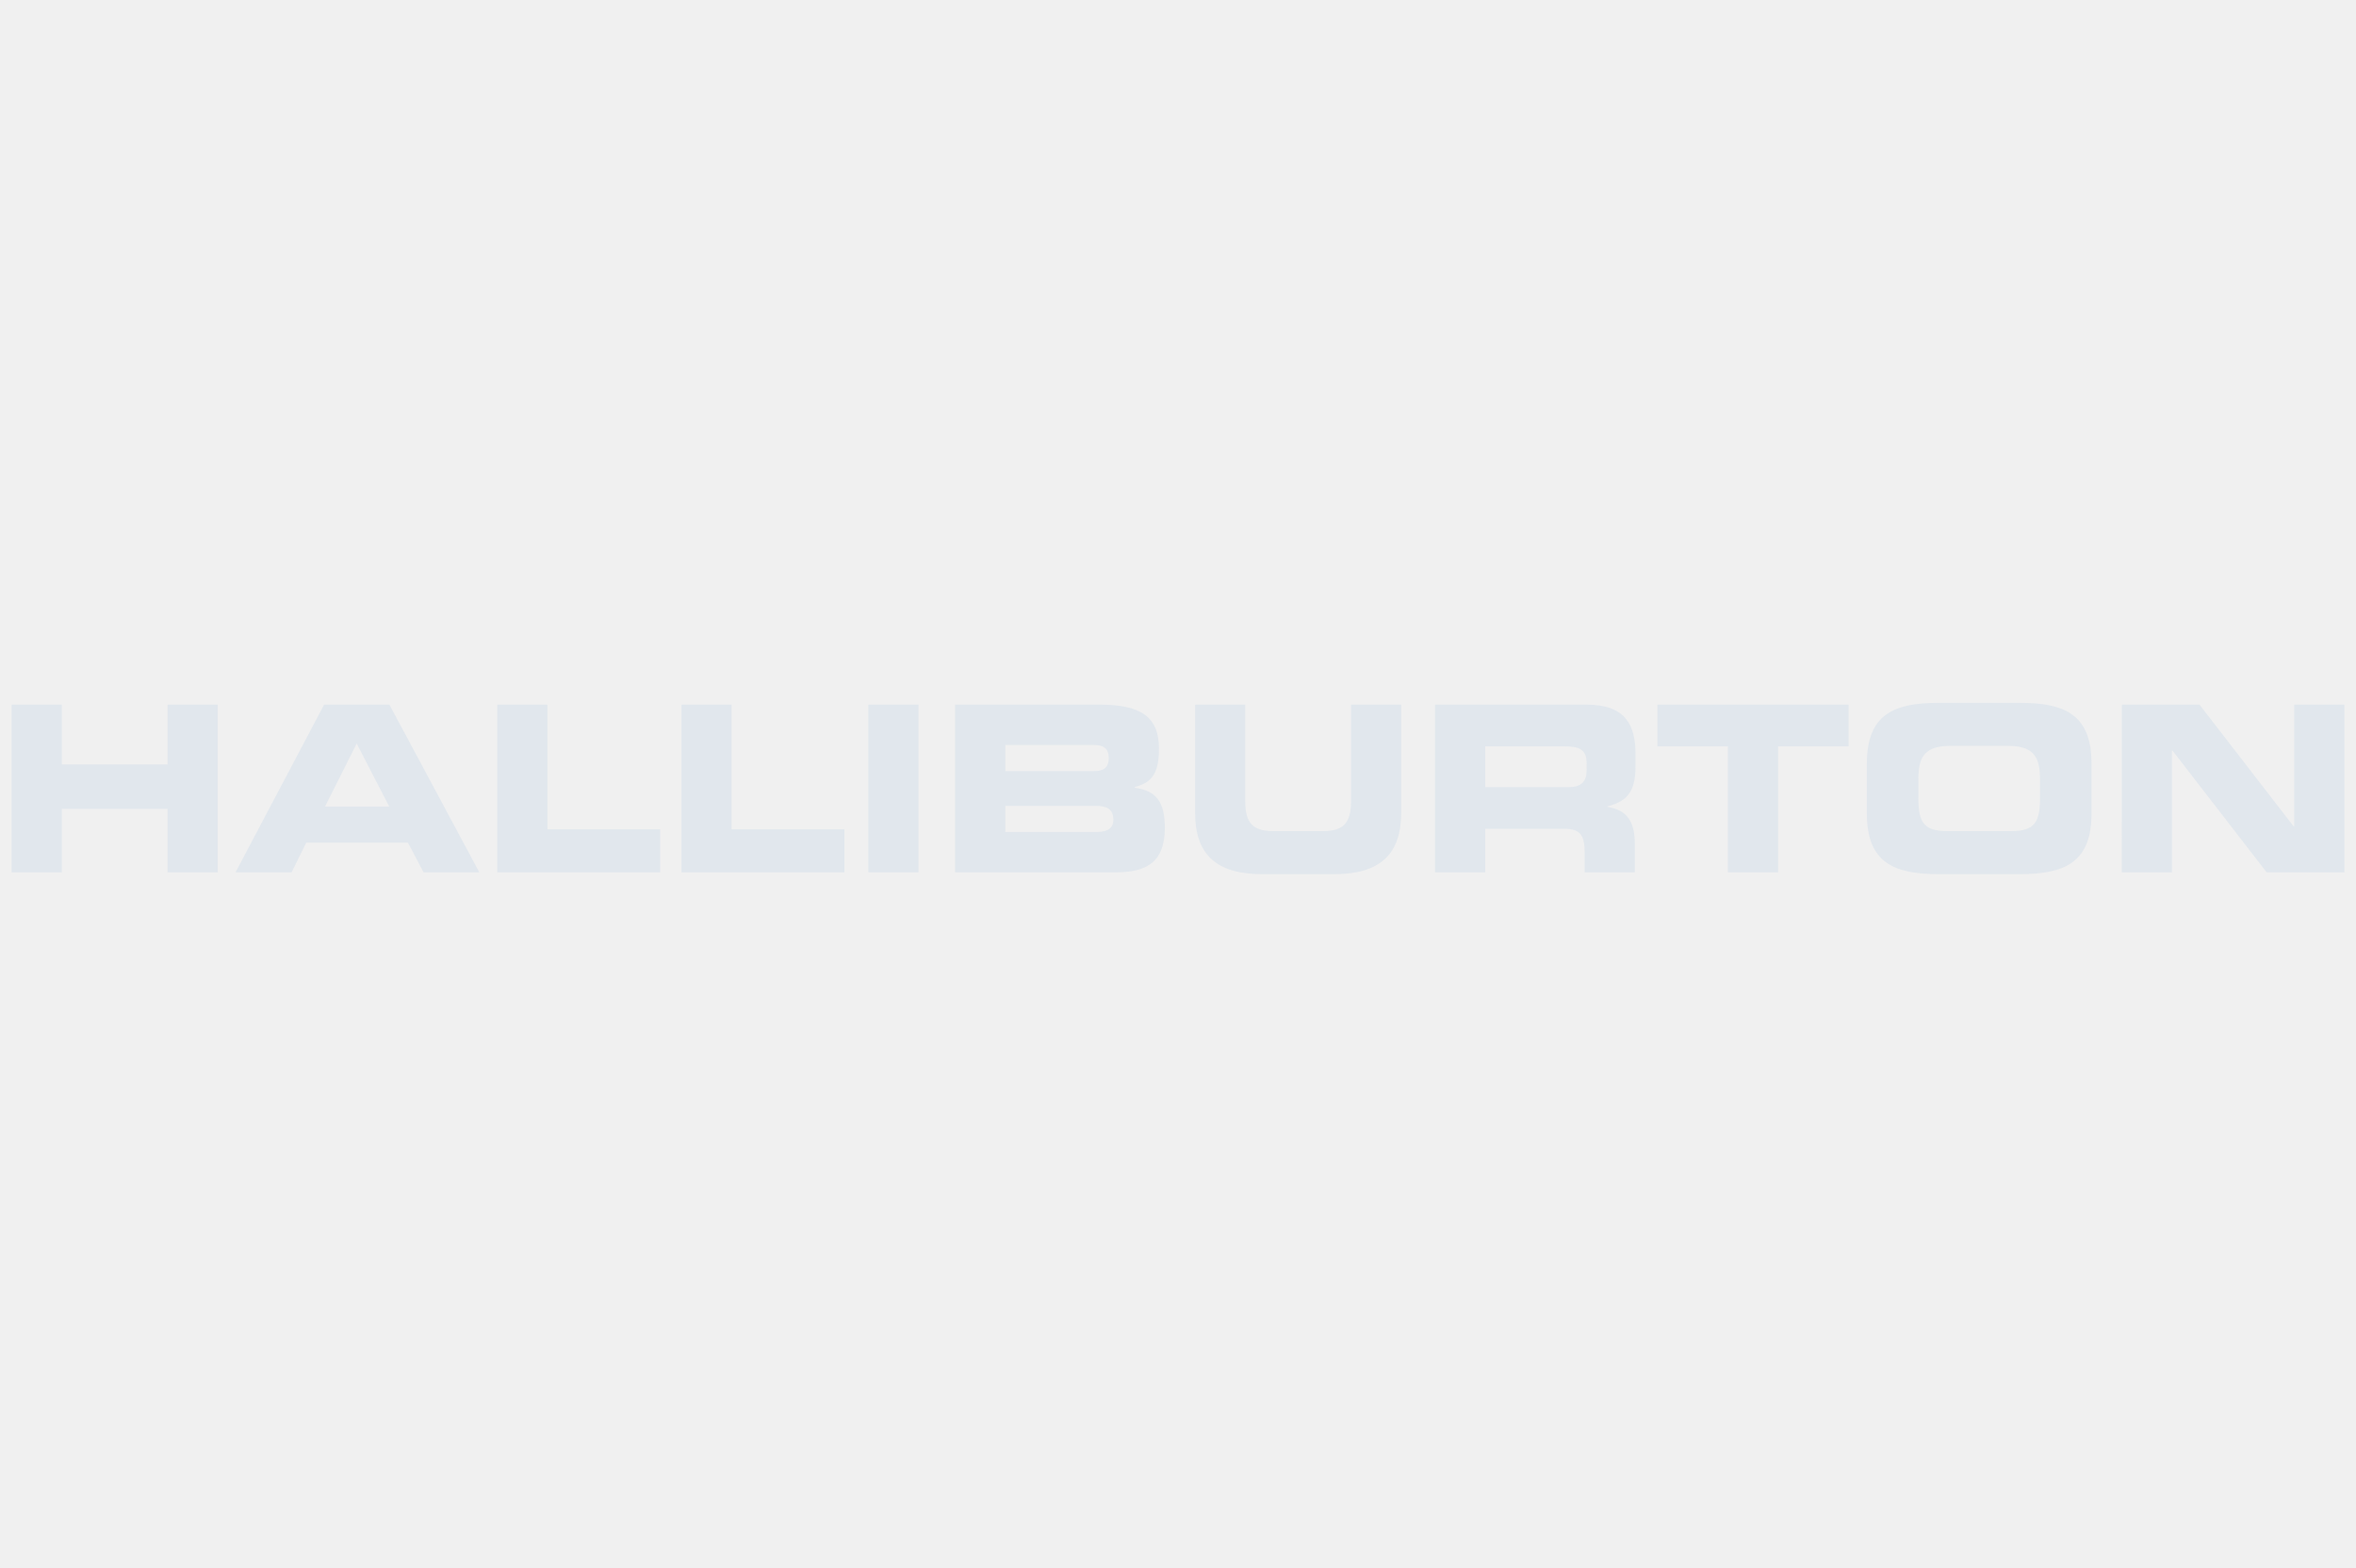
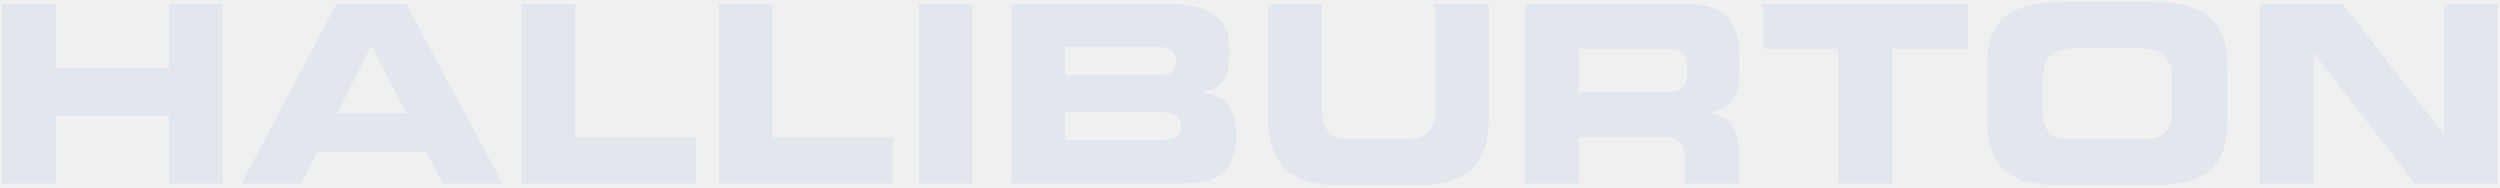
- <svg xmlns="http://www.w3.org/2000/svg" width="242" height="161" viewBox="0 0 242 161" fill="none">
+ <svg xmlns="http://www.w3.org/2000/svg" viewBox="1 72 240 18" fill="none">
  <g clip-path="url(#clip0_8449_6417)">
    <path d="M217.946 89.614H223.093V77.096H223.145L232.824 89.614H240.805V72.386H235.651V84.904H235.604L225.926 72.386H217.944M197.048 80.074C197.048 77.935 197.562 76.623 200.279 76.623H206.311C209.028 76.623 209.541 77.935 209.541 80.074V81.926C209.541 84.424 209.028 85.377 206.59 85.377H199.999C197.562 85.377 197.048 84.424 197.048 81.926V80.074ZM191.758 83.572C191.758 88.615 194.52 89.801 199.161 89.801H207.429C212.07 89.801 214.832 88.615 214.832 83.572V78.435C214.832 73.385 212.07 72.199 207.429 72.199H199.161C194.52 72.199 191.758 73.385 191.758 78.435M170.243 76.669H177.484V89.614H182.638V76.669H189.879V72.386H170.243M147.402 89.614H152.557V85.137H160.656C162.261 85.137 162.768 85.737 162.768 87.542V89.614H167.923V86.683C167.923 83.851 166.649 83.165 165.115 82.879V82.832C167.481 82.259 167.994 80.907 167.994 78.595V77.502C167.994 74.411 166.922 72.386 162.957 72.386H147.402V89.614ZM152.557 76.669H160.61C162.235 76.669 162.976 76.956 162.976 78.475V79.048C162.976 80.287 162.469 80.86 161.078 80.86H152.557M122.755 83.472C122.755 87.755 124.913 89.801 129.651 89.801H137.029C141.767 89.801 143.925 87.755 143.925 83.472V72.386H138.771V82.332C138.771 84.518 138.004 85.377 135.891 85.377H130.789C128.676 85.377 127.909 84.518 127.909 82.332V72.386H122.755M103.262 76.53H112.381C113.337 76.53 113.889 76.883 113.889 77.882C113.889 78.861 113.337 79.215 112.381 79.215H103.262V76.53ZM103.262 82.785H112.498C113.61 82.785 114.357 83.045 114.357 84.211C114.357 85.21 113.61 85.47 112.498 85.47H103.262V82.785ZM98.107 89.614H114.52C117.464 89.614 119.648 88.828 119.648 85.044C119.648 82.452 118.809 81.213 116.561 80.927V80.86C117.997 80.427 119.044 79.861 119.044 76.909C119.044 73.532 117.048 72.386 112.94 72.386H98.107M89.196 89.614H94.344V72.386H89.196V89.614ZM69.996 89.614H86.733V85.191H75.15V72.386H69.996M51.074 89.614H67.811V85.191H56.229V72.386H51.074M36.638 76.383L39.979 82.852H33.388L36.638 76.383ZM24.191 89.614H29.95L31.458 86.563H41.903L43.508 89.614H49.235L39.999 72.386H33.291M1.194 89.614H6.349V83.092H17.21V89.614H22.364V72.386H17.21V78.528H6.349V72.386H1.194" fill="#E1E7ED" />
  </g>
  <defs>
    <clipPath id="clip0_8449_6417">
      <rect width="240" height="18" fill="white" transform="translate(1 72)" />
    </clipPath>
  </defs>
</svg>
